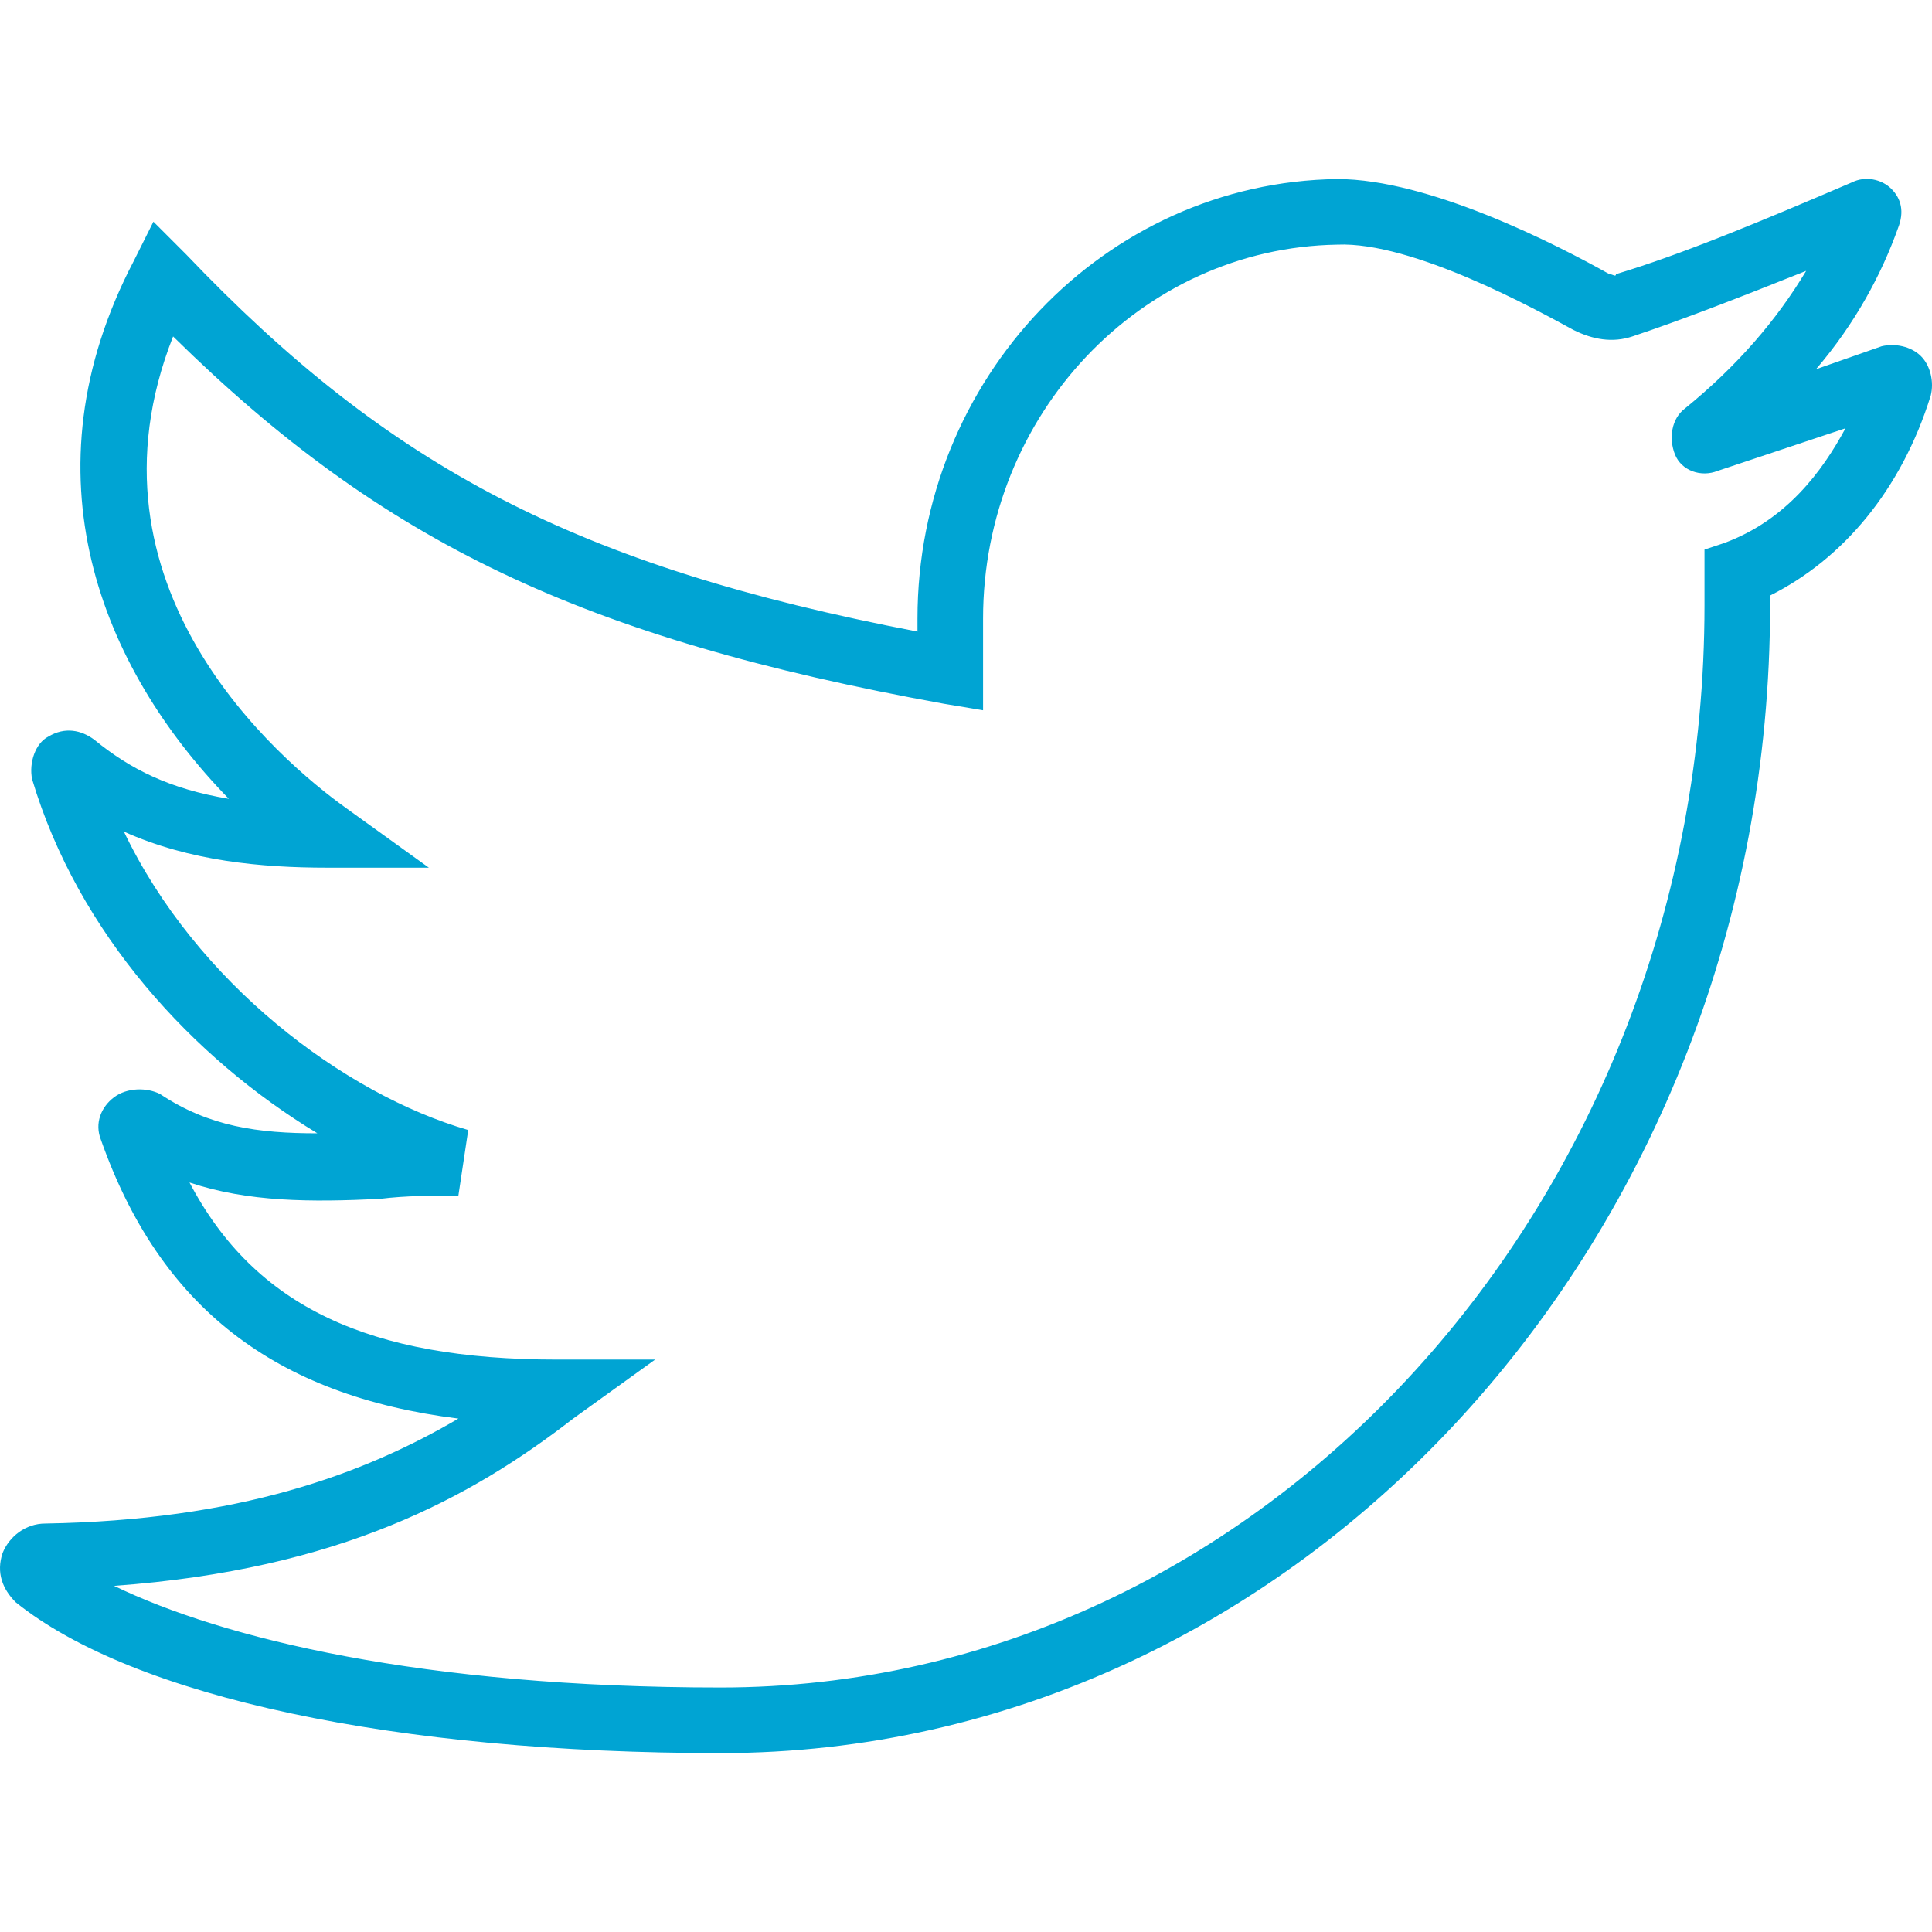
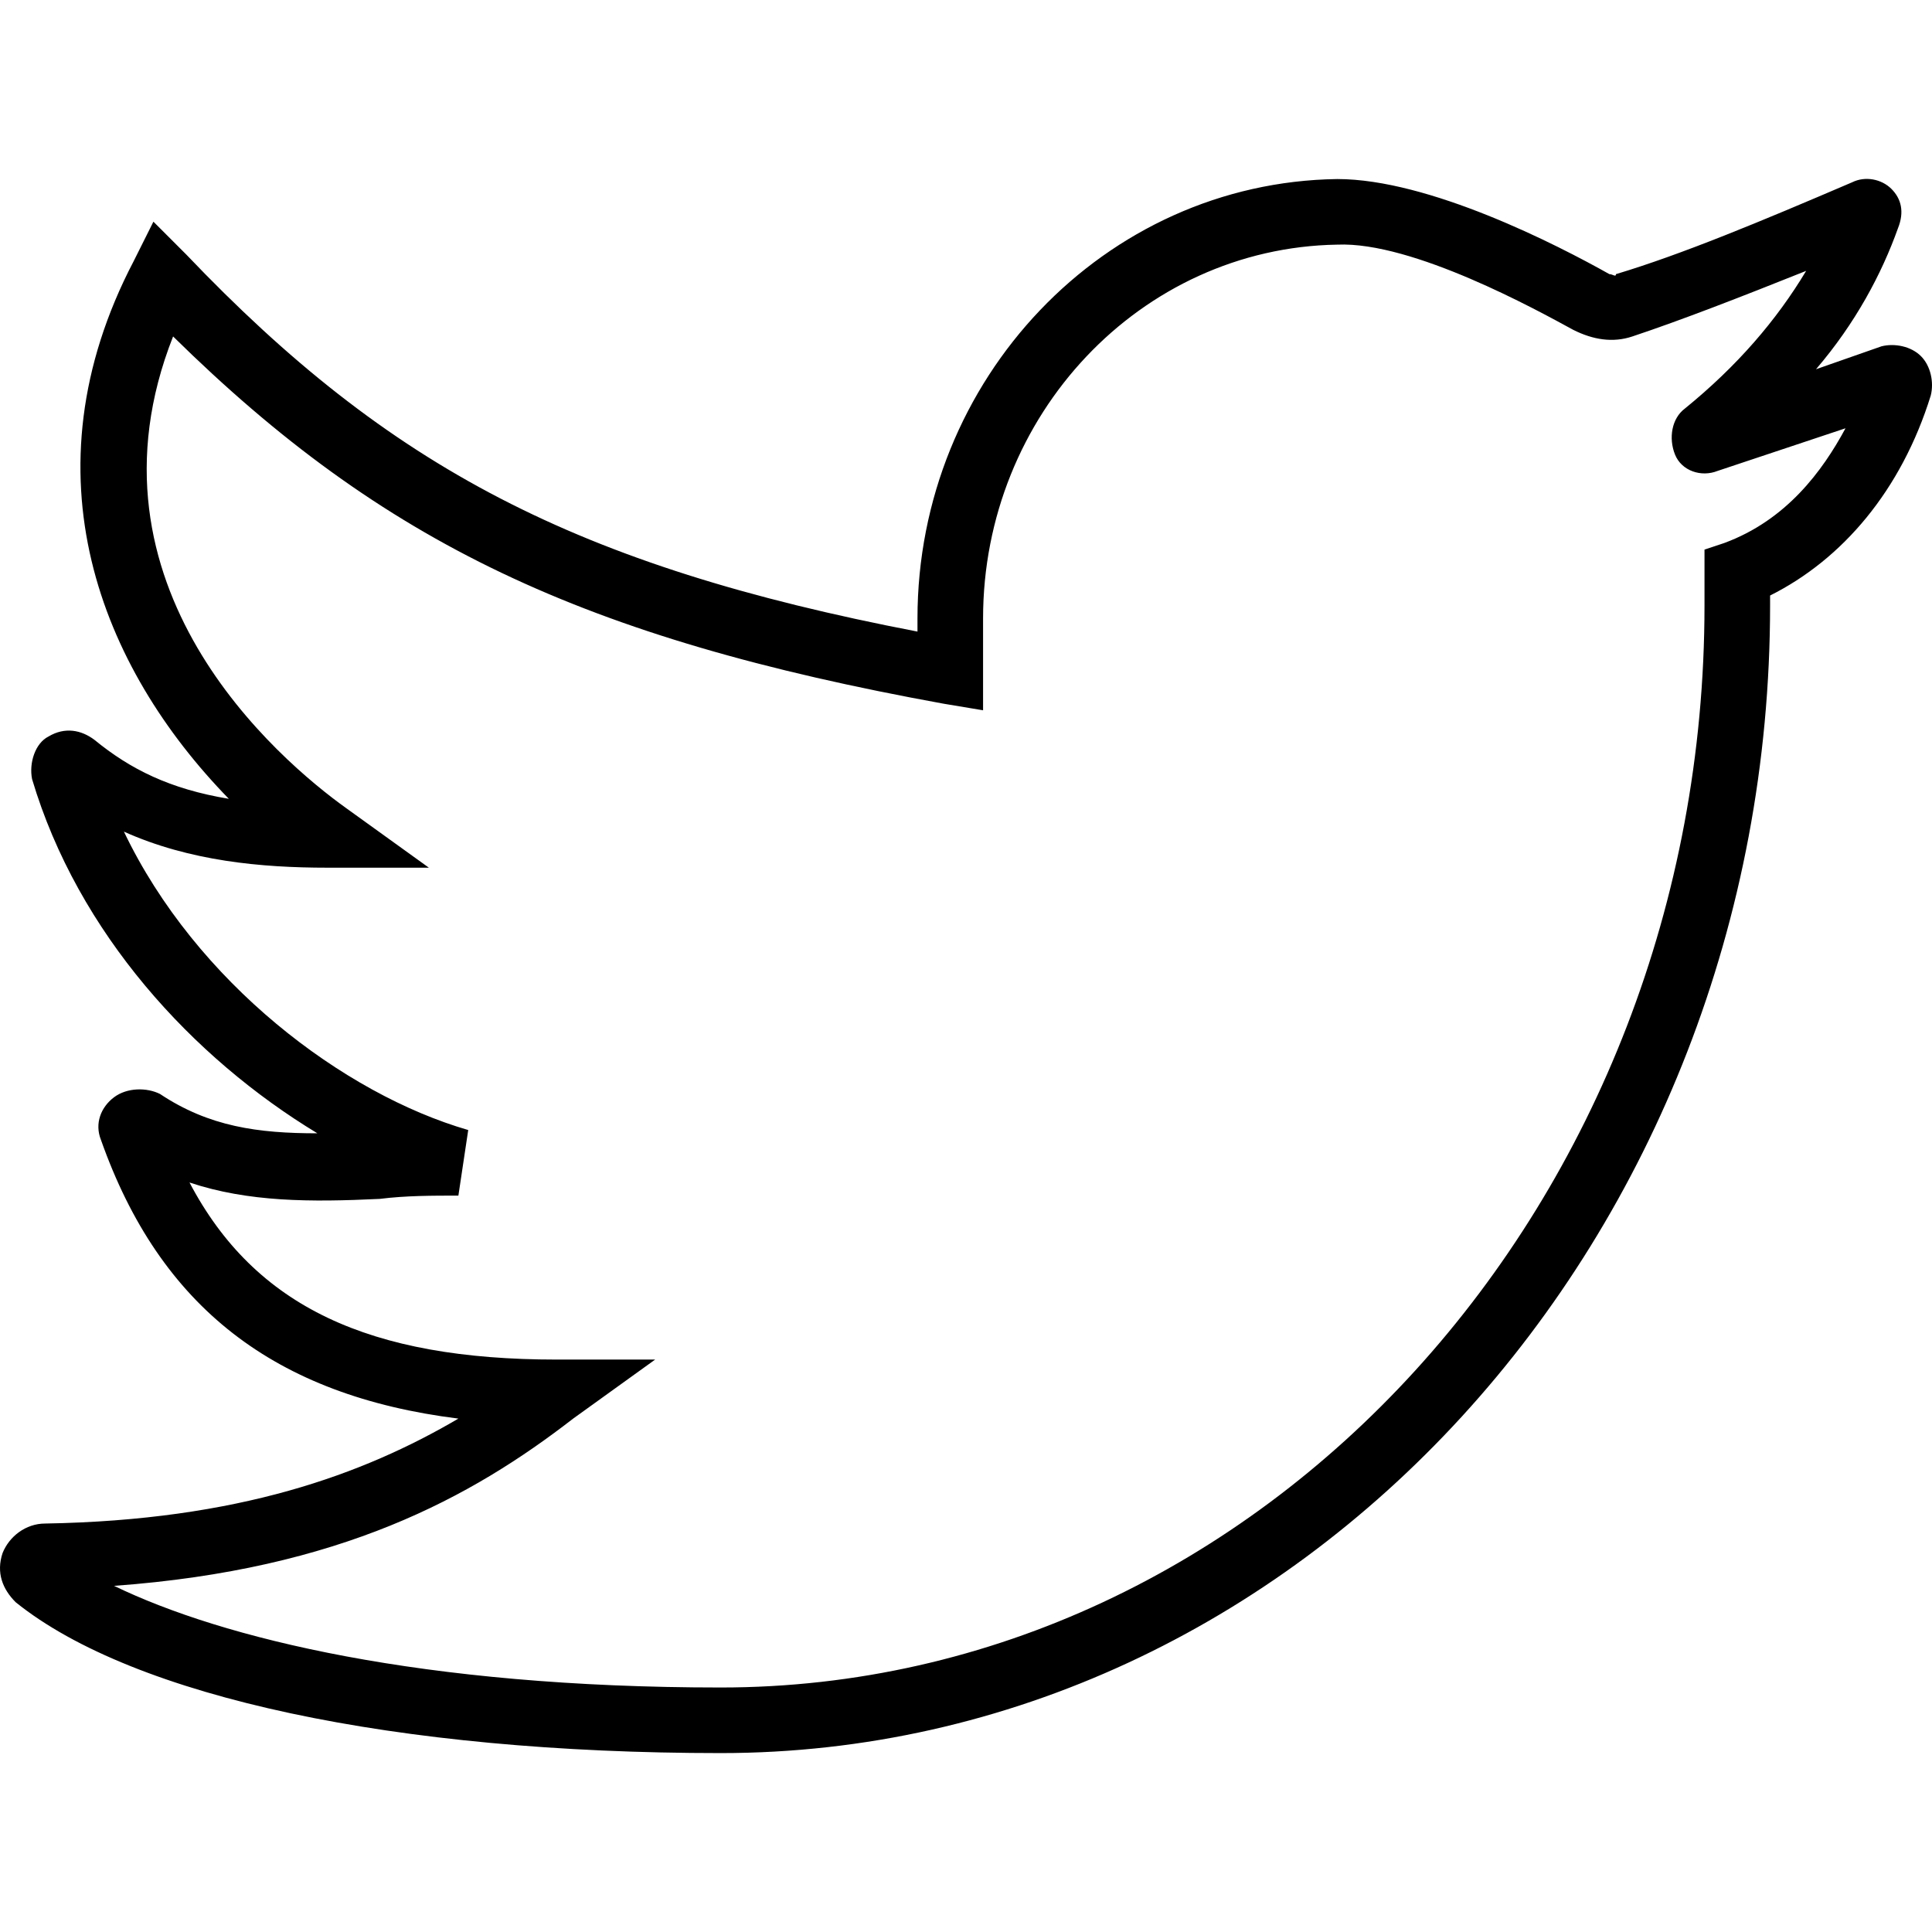
<svg xmlns="http://www.w3.org/2000/svg" version="1.1" id="Layer_1" x="0px" y="0px" viewBox="0 0 511.271 511.271" style="enable-background:new 0 0 511.271 511.271;" xml:space="preserve" width="512px" height="512px">
  <g>
    <g>
-       <path d="M508.342,94.243c-2.603-2.603-6.942-3.471-10.414-2.603l-17.356,6.075c10.414-12.149,17.356-25.166,21.695-37.315    c1.736-4.339,0.868-7.81-1.736-10.414c-2.603-2.603-6.942-3.471-10.414-1.736c-24.298,10.414-45.125,19.092-62.481,24.298    c0,0.868-0.868,0-1.736,0c-13.885-7.81-47.729-25.166-72.027-25.166c-61.614,0.868-111.078,52.936-111.078,116.285v3.471    c-90.251-17.356-139.715-43.39-193.519-99.797L40.6,58.663l-5.207,10.414c-29.505,56.407-8.678,107.607,25.166,142.319    c-15.62-2.603-26.034-7.81-35.58-15.62c-3.471-2.603-7.81-3.471-12.149-0.868c-3.471,1.736-5.207,6.942-4.339,11.281    c12.149,40.786,42.522,73.763,75.498,93.722c-15.62,0-28.637-1.736-41.654-10.414c-3.471-1.736-8.678-1.736-12.149,0.868    s-5.207,6.942-3.471,11.281c15.62,44.258,45.993,67.688,94.59,73.763c-25.166,14.753-58.142,26.902-109.342,27.77    c-5.207,0-9.546,3.471-11.281,7.81c-1.736,5.207,0,9.546,3.471,13.017c31.241,25.166,100.664,39.919,186.576,39.919    c152.732,0,277.695-136.244,277.695-303.729v-2.603c19.092-9.546,34.712-27.77,42.522-52.936    C511.813,101.185,510.945,96.846,508.342,94.243z M456.274,143.707l-5.207,1.736v14.753    c0,157.939-117.153,286.373-260.339,286.373c-78.97,0-131.905-13.017-160.542-26.902c59.878-4.339,94.59-23.431,121.492-44.258    l21.695-15.62h-26.034c-49.464,0-79.837-13.885-97.193-46.861c15.62,5.207,32.108,5.207,50.332,4.339    c6.942-0.868,13.885-0.868,20.827-0.868l2.603-17.356c-32.976-9.546-72.027-39.051-91.119-78.969    c17.356,7.81,36.447,9.546,53.803,9.546h26.902L91.8,213.999c-18.224-13.017-72.027-59.01-45.993-124.963    c55.539,54.671,108.475,79.837,203.932,97.193l10.414,1.736v-24.298c0-53.803,41.654-98.061,93.722-98.929    c19.959-0.868,52.936,17.356,62.481,22.563c5.207,2.603,10.414,3.471,15.62,1.736c13.017-4.339,28.637-10.414,45.993-17.356    c-7.81,13.017-18.224,25.166-32.108,36.448c-3.471,2.603-4.339,7.81-2.603,12.149c1.736,4.339,6.942,6.075,11.281,4.339    l33.844-11.281C482.308,124.616,472.762,137.633,456.274,143.707z" fill="#00A4D3" />
+       <path d="M508.342,94.243c-2.603-2.603-6.942-3.471-10.414-2.603l-17.356,6.075c10.414-12.149,17.356-25.166,21.695-37.315    c1.736-4.339,0.868-7.81-1.736-10.414c-2.603-2.603-6.942-3.471-10.414-1.736c-24.298,10.414-45.125,19.092-62.481,24.298    c0,0.868-0.868,0-1.736,0c-13.885-7.81-47.729-25.166-72.027-25.166c-61.614,0.868-111.078,52.936-111.078,116.285v3.471    c-90.251-17.356-139.715-43.39-193.519-99.797L40.6,58.663l-5.207,10.414c-29.505,56.407-8.678,107.607,25.166,142.319    c-15.62-2.603-26.034-7.81-35.58-15.62c-3.471-2.603-7.81-3.471-12.149-0.868c-3.471,1.736-5.207,6.942-4.339,11.281    c12.149,40.786,42.522,73.763,75.498,93.722c-15.62,0-28.637-1.736-41.654-10.414c-3.471-1.736-8.678-1.736-12.149,0.868    s-5.207,6.942-3.471,11.281c15.62,44.258,45.993,67.688,94.59,73.763c-25.166,14.753-58.142,26.902-109.342,27.77    c-5.207,0-9.546,3.471-11.281,7.81c-1.736,5.207,0,9.546,3.471,13.017c31.241,25.166,100.664,39.919,186.576,39.919    c152.732,0,277.695-136.244,277.695-303.729v-2.603c19.092-9.546,34.712-27.77,42.522-52.936    C511.813,101.185,510.945,96.846,508.342,94.243z M456.274,143.707l-5.207,1.736v14.753    c0,157.939-117.153,286.373-260.339,286.373c-78.97,0-131.905-13.017-160.542-26.902c59.878-4.339,94.59-23.431,121.492-44.258    l21.695-15.62h-26.034c-49.464,0-79.837-13.885-97.193-46.861c15.62,5.207,32.108,5.207,50.332,4.339    c6.942-0.868,13.885-0.868,20.827-0.868l2.603-17.356c-32.976-9.546-72.027-39.051-91.119-78.969    c17.356,7.81,36.447,9.546,53.803,9.546h26.902L91.8,213.999c-18.224-13.017-72.027-59.01-45.993-124.963    c55.539,54.671,108.475,79.837,203.932,97.193l10.414,1.736v-24.298c0-53.803,41.654-98.061,93.722-98.929    c19.959-0.868,52.936,17.356,62.481,22.563c5.207,2.603,10.414,3.471,15.62,1.736c13.017-4.339,28.637-10.414,45.993-17.356    c-7.81,13.017-18.224,25.166-32.108,36.448c-3.471,2.603-4.339,7.81-2.603,12.149c1.736,4.339,6.942,6.075,11.281,4.339    l33.844-11.281C482.308,124.616,472.762,137.633,456.274,143.707z" />
    </g>
  </g>
  <g>
</g>
  <g>
</g>
  <g>
</g>
  <g>
</g>
  <g>
</g>
  <g>
</g>
  <g>
</g>
  <g>
</g>
  <g>
</g>
  <g>
</g>
  <g>
</g>
  <g>
</g>
  <g>
</g>
  <g>
</g>
  <g>
</g>
</svg>
